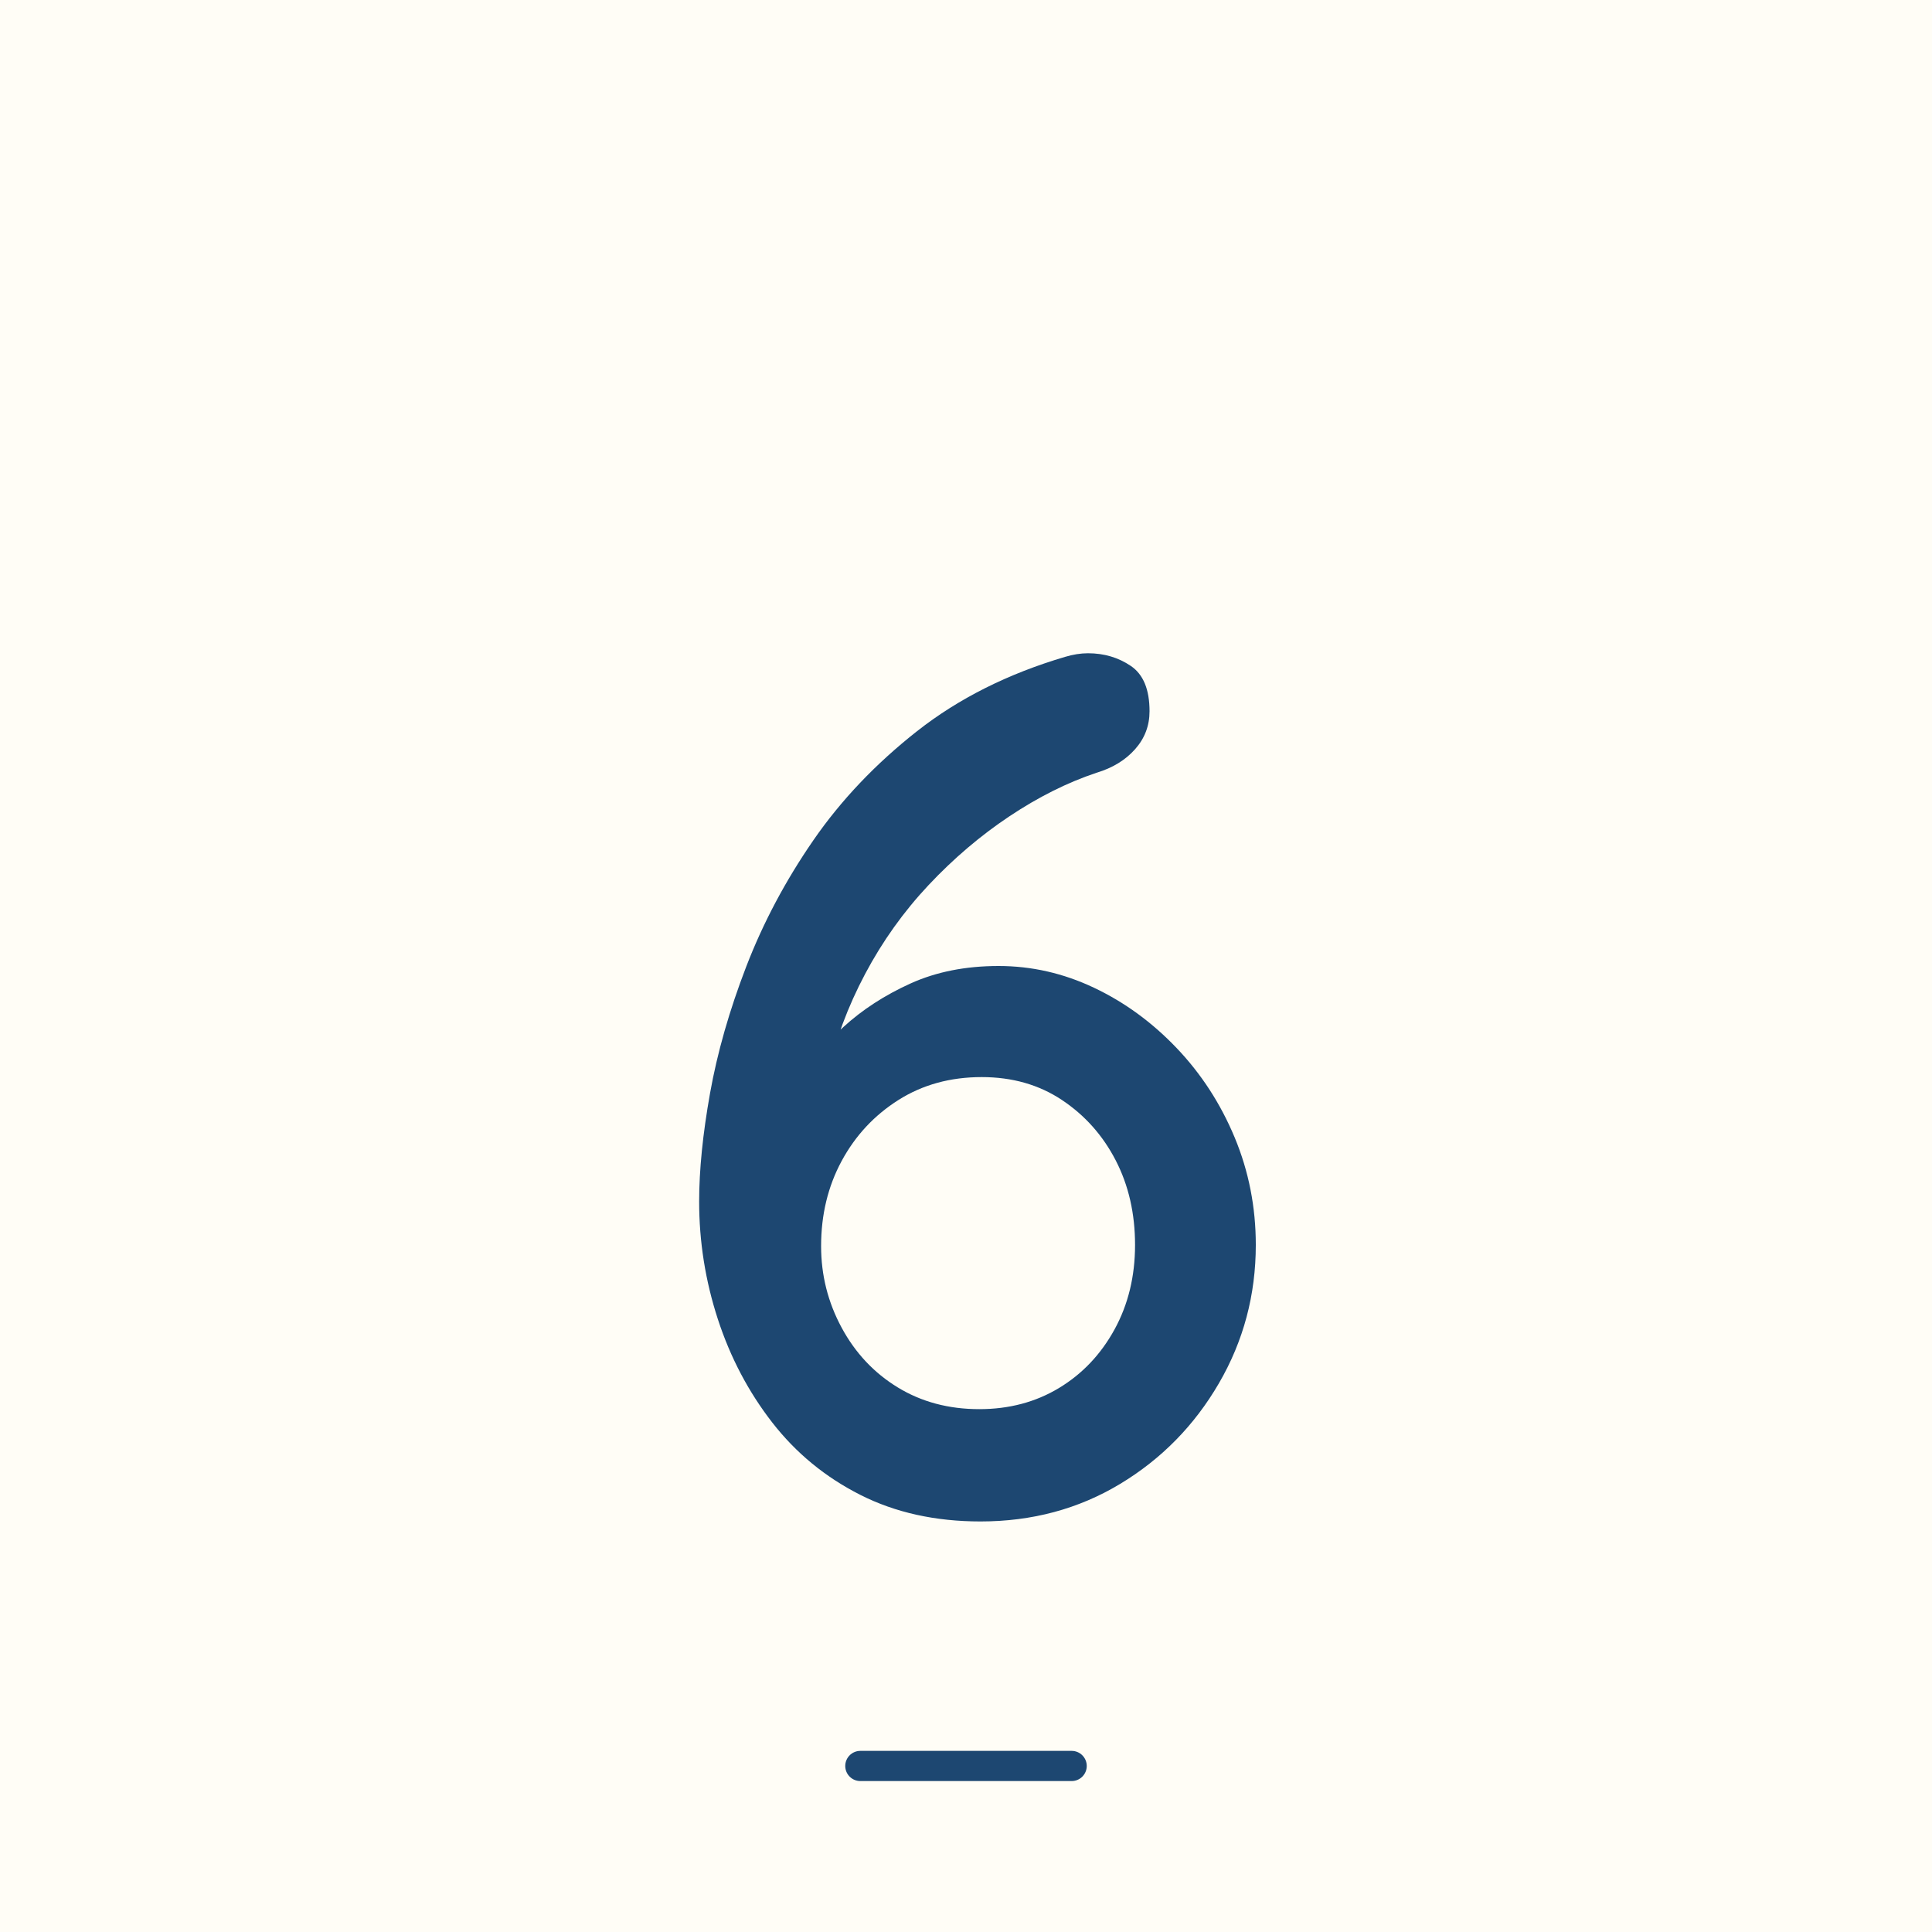
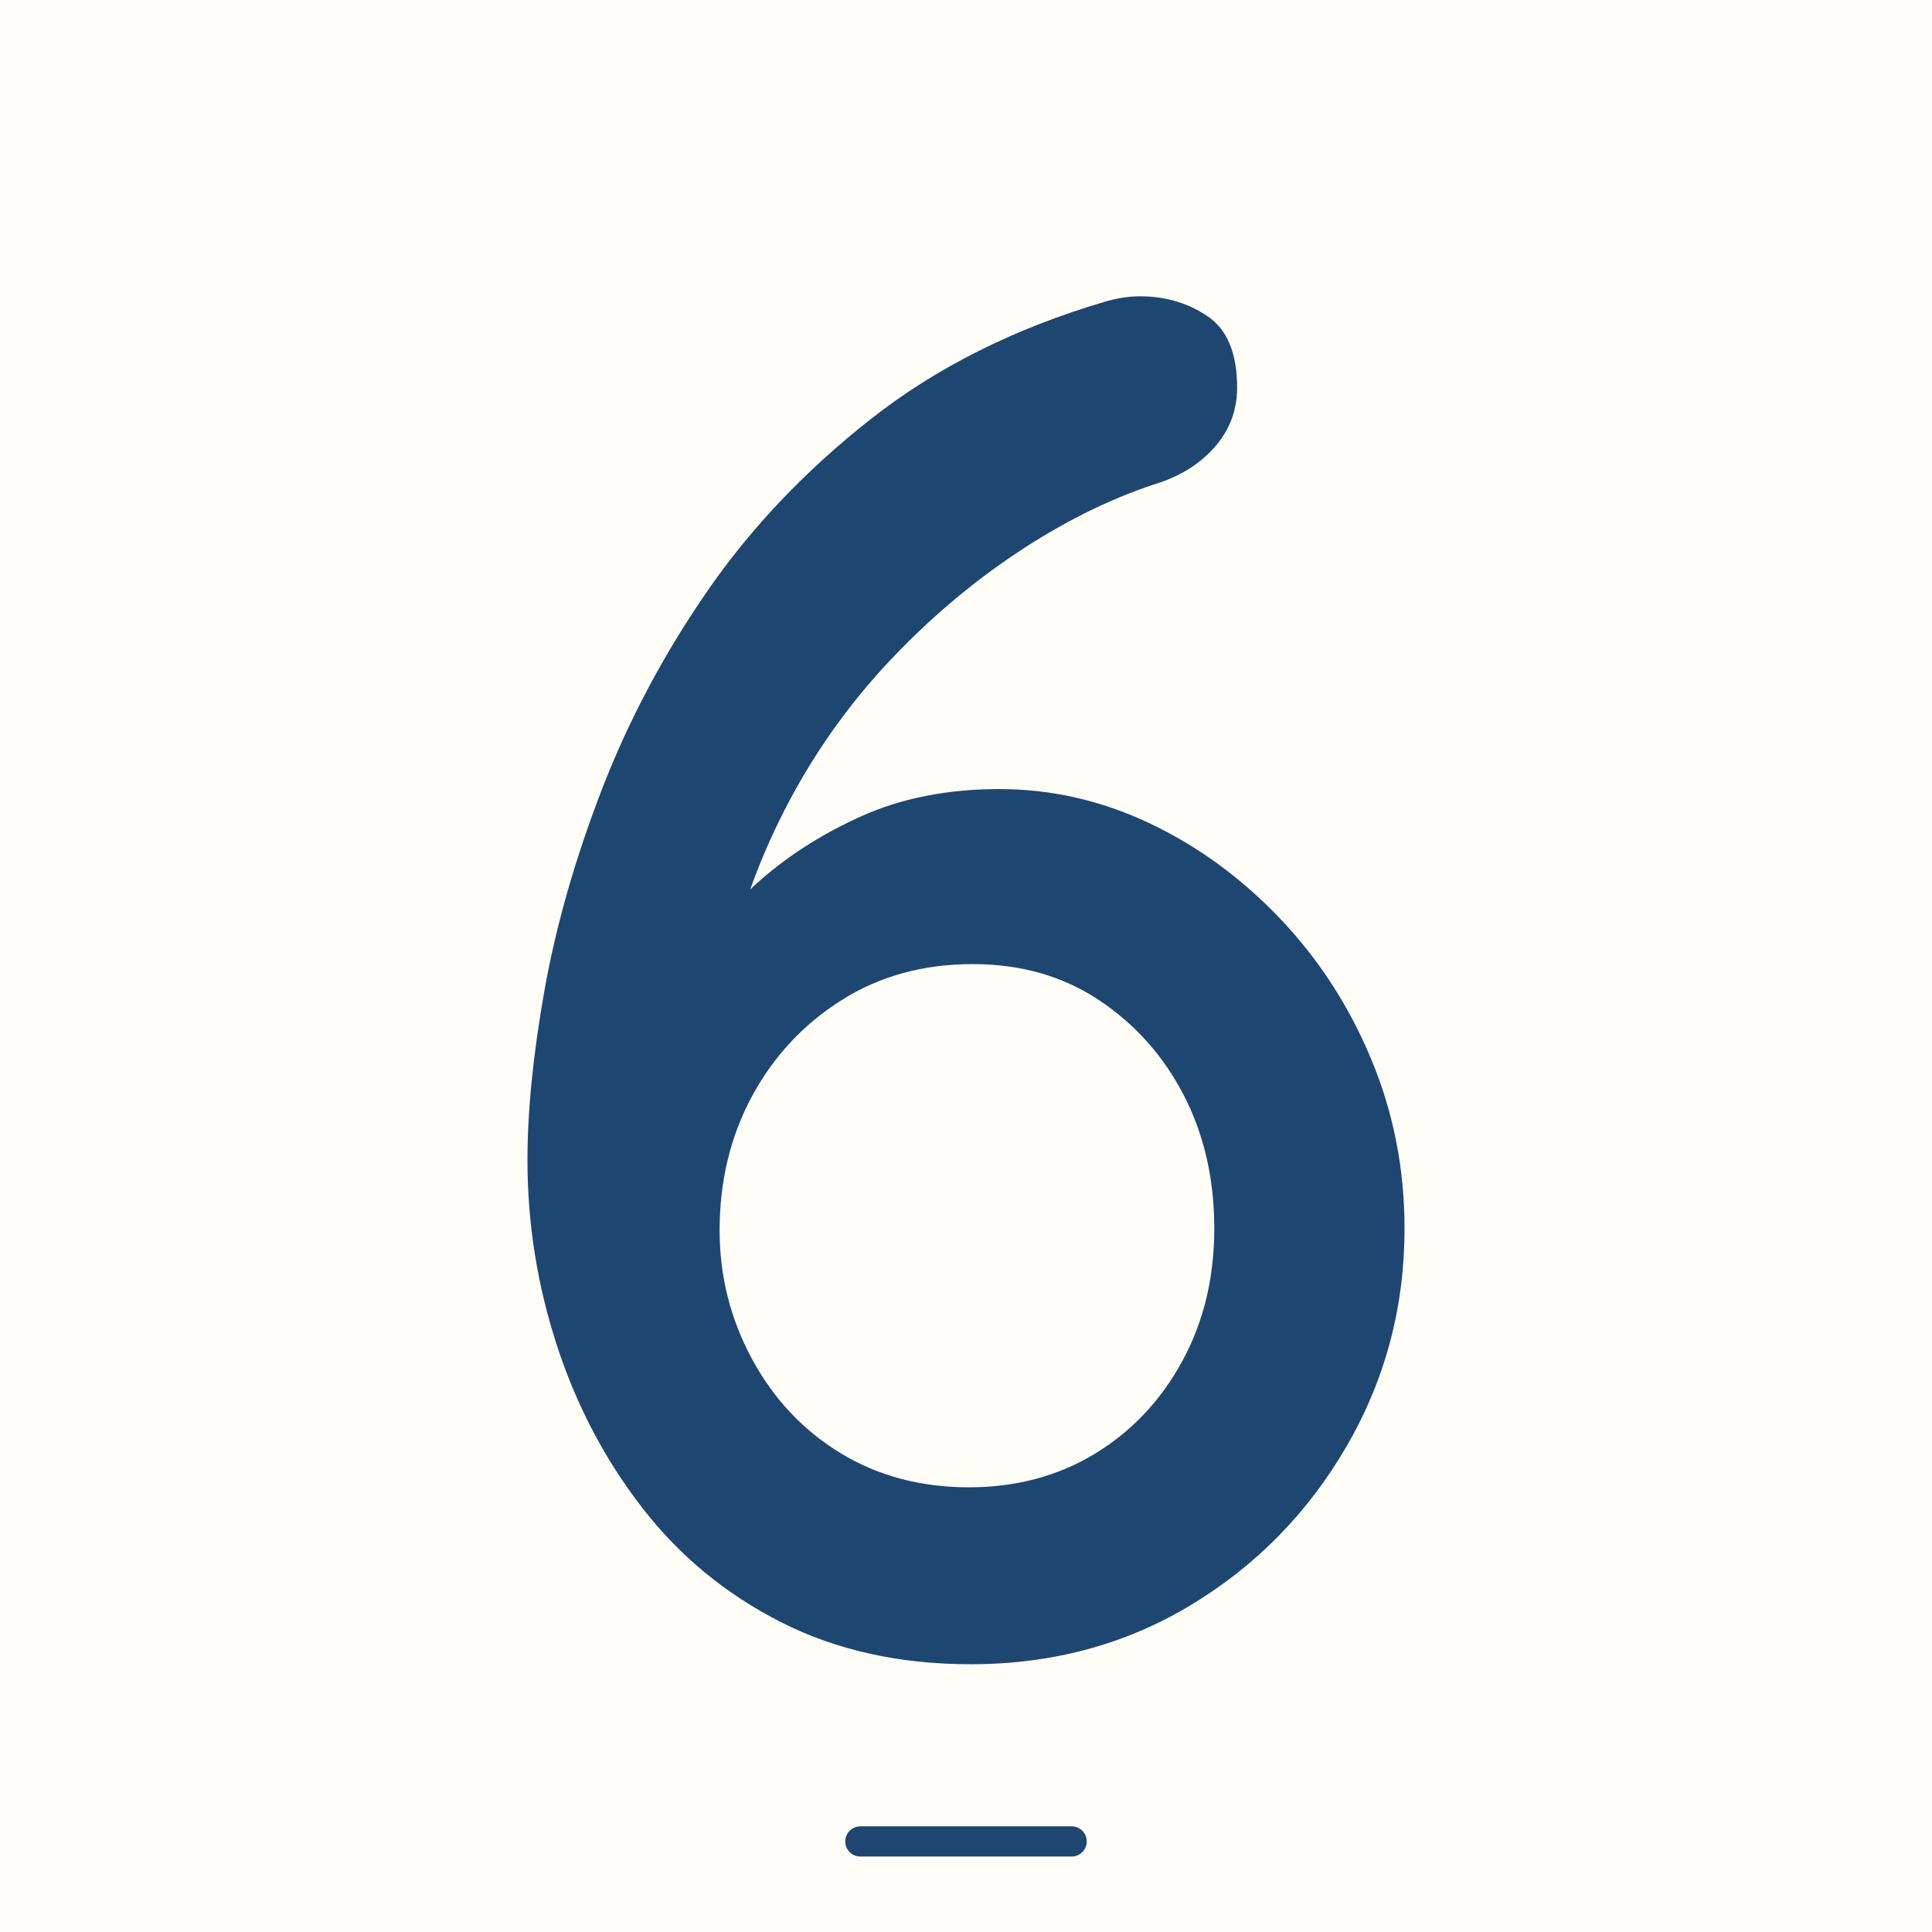
<svg xmlns="http://www.w3.org/2000/svg" width="256" height="256" viewBox="0 0 256 256">
  <rect width="256" height="256" fill="#fffdf6" />
-   <path d="M129.92 201.6Q120.96 201.6 114.0 198.08Q107.04 194.56 102.32 188.48Q97.6 182.4 95.12 174.8Q92.64 167.2 92.64 159.2Q92.64 152.96 94.08 144.88Q95.52 136.8 98.88 128.08Q102.24 119.36 107.76 111.36Q113.28 103.36 121.52 96.88Q129.76 90.4 141.12 87.04Q142.72 86.56 144.16 86.56Q147.36 86.56 149.84 88.24Q152.32 89.92 152.32 94.24Q152.32 97.12 150.4 99.28Q148.48 101.44 145.28 102.4Q139.52 104.32 133.76 108.16Q128.0 112.0 123.04 117.28Q118.08 122.56 114.64 129.04Q111.2 135.52 109.6 142.56L105.6 143.2Q108.0 139.52 111.76 136.08Q115.52 132.64 120.64 130.32Q125.76 128.0 132.32 128.0Q138.88 128.0 144.96 130.88Q151.04 133.76 155.92 138.88Q160.8 144.0 163.6 150.72Q166.4 157.44 166.4 164.96Q166.4 174.88 161.52 183.28Q156.64 191.68 148.4 196.64Q140.16 201.6 129.92 201.6ZM129.76 186.72Q135.68 186.72 140.32 183.92Q144.96 181.12 147.68 176.16Q150.4 171.2 150.4 164.96Q150.4 158.72 147.84 153.76Q145.28 148.8 140.72 145.76Q136.16 142.72 130.08 142.72Q123.84 142.72 119.04 145.76Q114.24 148.8 111.52 153.84Q108.8 158.88 108.8 165.12Q108.8 170.88 111.52 175.92Q114.24 180.96 118.96 183.84Q123.68 186.72 129.76 186.72Z" fill="#1d4771" />
-   <rect x="112" y="232" width="32" height="4" rx="2" fill="#1d4771" />
+   <path d="M128.63 220.521Q114.513 220.521 103.546 214.975Q92.58 209.429 85.143 199.849Q77.706 190.269 73.798 178.294Q69.891 166.319 69.891 153.714Q69.891 143.882 72.16 131.151Q74.429 118.42 79.723 104.681Q85.017 90.941 93.714 78.336Q102.412 65.731 115.395 55.521Q128.378 45.311 146.277 40.017Q148.798 39.261 151.067 39.261Q156.109 39.261 160.017 41.908Q163.924 44.555 163.924 51.361Q163.924 55.899 160.899 59.303Q157.874 62.706 152.832 64.218Q143.756 67.244 134.681 73.294Q125.605 79.345 117.79 87.664Q109.975 95.983 104.555 106.193Q99.134 116.403 96.613 127.496L90.311 128.504Q94.092 122.706 100.017 117.286Q105.941 111.866 114.008 108.21Q122.076 104.555 132.412 104.555Q142.748 104.555 152.328 109.092Q161.908 113.63 169.597 121.697Q177.286 129.765 181.697 140.353Q186.109 150.941 186.109 162.79Q186.109 178.42 178.42 191.655Q170.731 204.891 157.748 212.706Q144.765 220.521 128.63 220.521ZM128.378 197.076Q137.706 197.076 145.017 192.664Q152.328 188.252 156.613 180.437Q160.899 172.622 160.899 162.79Q160.899 152.958 156.866 145.143Q152.832 137.328 145.647 132.538Q138.462 127.748 128.882 127.748Q119.05 127.748 111.487 132.538Q103.924 137.328 99.639 145.269Q95.353 153.21 95.353 163.042Q95.353 172.118 99.639 180.059Q103.924 188.0 111.361 192.538Q118.798 197.076 128.378 197.076Z" fill="#1d4771" />
+   <rect x="112" y="242" width="32" height="4" rx="2" fill="#1d4771" />
</svg>
